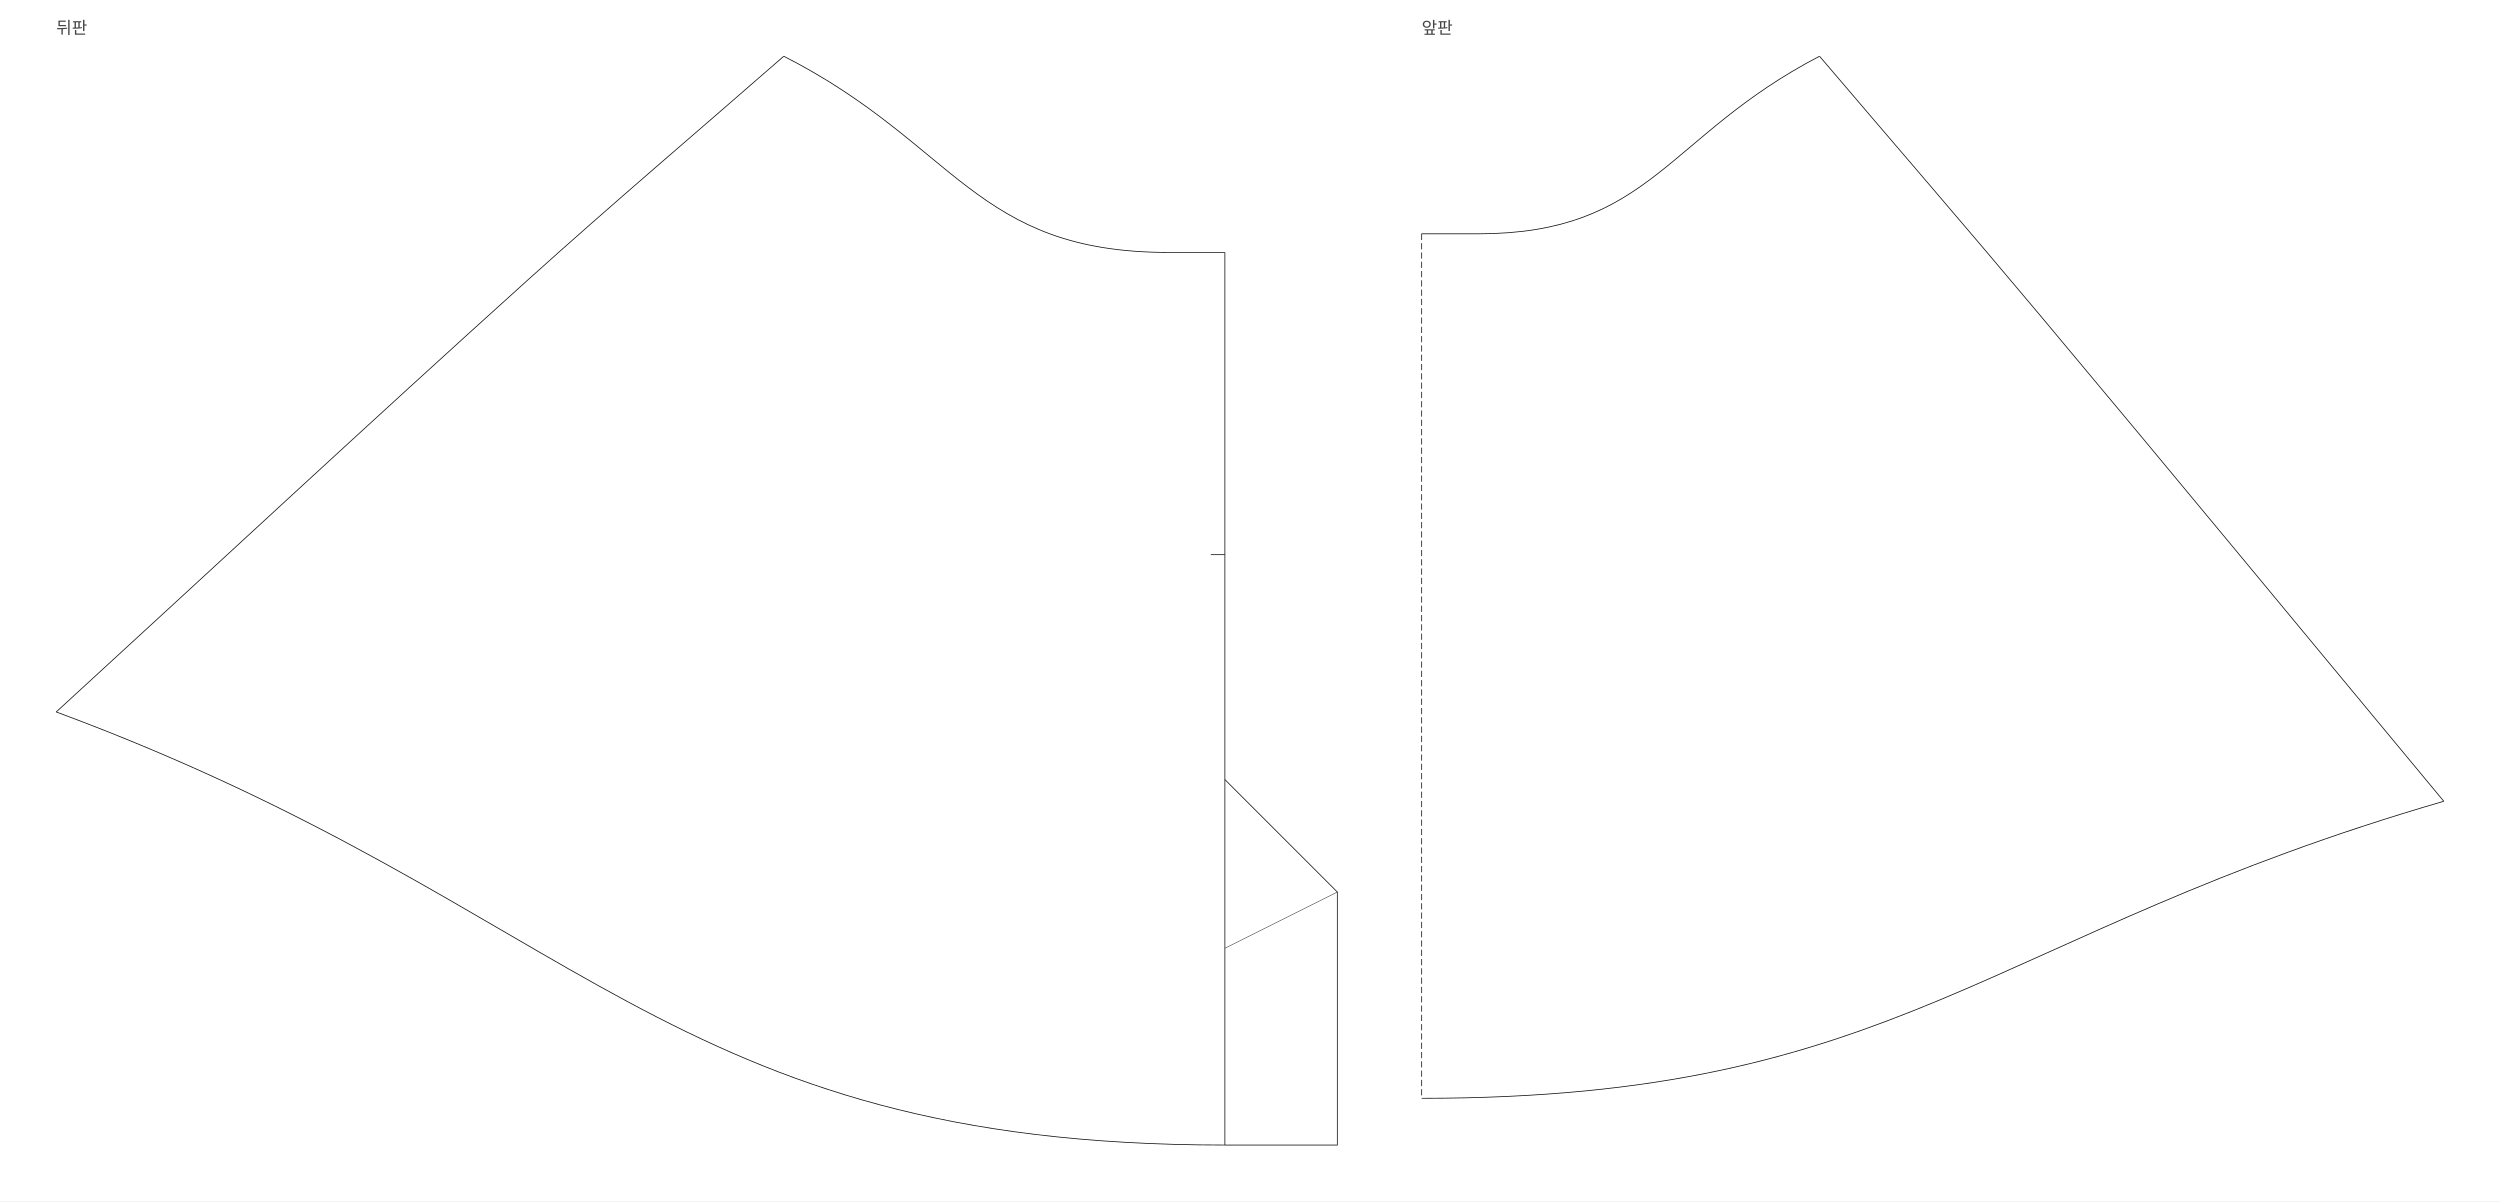
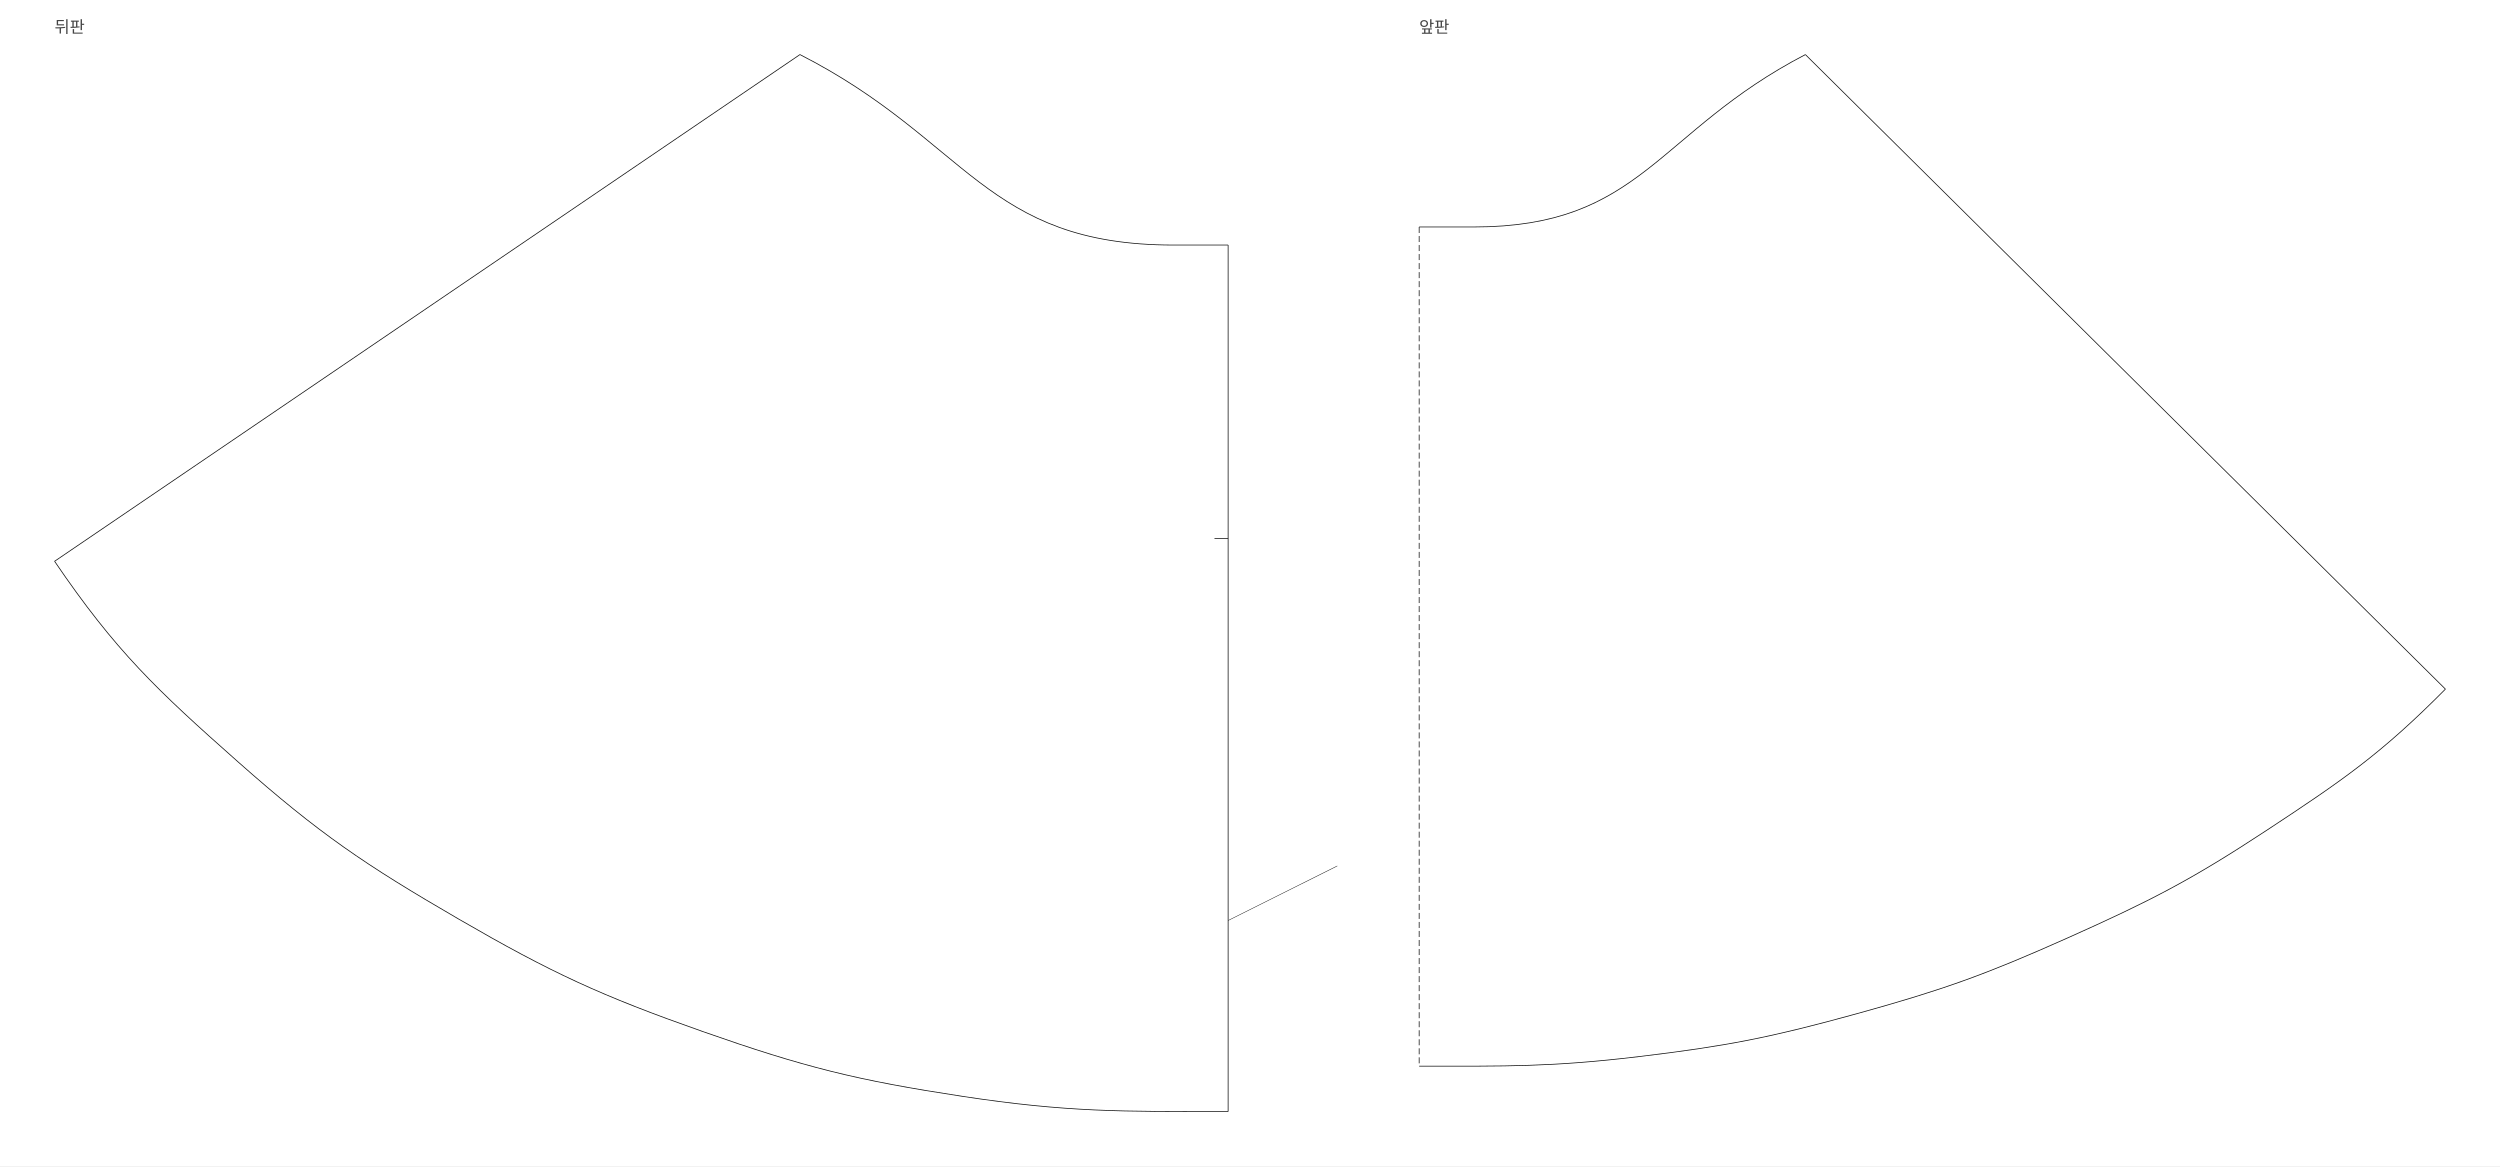
- <svg xmlns="http://www.w3.org/2000/svg" width="1129.345mm" height="542.662mm" viewBox="0 0 1129.345 542.662">
+ <svg xmlns="http://www.w3.org/2000/svg" width="1163.376mm" height="542.663mm" viewBox="0 0 1163.376 542.663">
  <rect width="100%" height="100%" fill="white" />
  <g id="뒤판">
    <g id="outline" fill="none" stroke="#111" stroke-width="0.35">
-       <path d="M553.324 352.162L604.124 402.962L604.124 517.262L553.324 517.262" />
-       <path d="M553.324 114.037L553.324 517.262" />
-       <path d="M553.324 114.037C544.942 114.037 536.306 114.037 527.924 114.037C440.104 114.037 432.297 65.287 354.058 25.4" />
-       <path d="M354.058 25.4C314.833 59.685 277.389 91.359 238.691 126.238C165.638 192.078 97.919 255.186 25.4 321.614" />
-       <path d="M553.324 517.262C299.969 517.262 262.966 409.655 25.4 321.614" />
+       <path d="M571.509 114.037L571.509 517.262" />
+       <path d="M571.509 114.037C563.127 114.037 554.491 114.037 546.109 114.037C458.289 114.037 450.483 65.287 372.243 25.4" />
+       <path d="M372.243 25.4L25.4 261.19" />
+       <path d="M571.509 517.262C521.975 517.262 496.848 517.631 447.877 510.187C398.623 502.7 374.03 496.563 327.033 480.032C279.766 463.405 256.615 452.733 213.272 427.593C169.682 402.308 148.418 387.87 110.689 354.464C72.838 320.95 53.823 302.999 25.4 261.19" />
    </g>
    <g id="mark" fill="none" stroke="#111" stroke-width="0.21">
-       <path d="M553.324 428.362L604.124 402.962" />
+       <path d="M571.509 428.362L622.309 402.962" />
    </g>
    <g id="notch" fill="none" stroke="#111" stroke-width="0.35">
-       <path d="M553.324 250.562L546.974 250.562" />
+       <path d="M571.509 250.562L565.159 250.562" />
    </g>
    <text x="25.4" y="15.24" font-size="7.62" font-family="sans-serif" fill="#444">뒤판</text>
  </g>
  <g id="앞판">
    <g id="outline" fill="none" stroke="#111" stroke-width="0.35">
-       <path d="M642.224 105.623C650.606 105.623 659.242 105.623 667.624 105.623C745.894 105.623 752.504 61.5 821.951 25.4" />
-       <path d="M821.951 25.4C855.722 65.068 887.82 102.138 921.278 142.07C983.7 216.571 1041.839 287.199 1103.945 361.963" />
-       <path d="M642.224 496.148C858.595 496.148 896.171 422.346 1103.945 361.963" />
+       <path d="M660.409 105.623C668.791 105.623 677.427 105.623 685.809 105.623C764.079 105.623 770.689 61.5 840.136 25.4" />
+       <path d="M840.136 25.4L1137.976 320.677" />
+       <path d="M660.409 496.148C701.295 496.148 721.93 496.554 762.528 491.708C803.547 486.812 824.044 482.782 863.863 471.783C904.092 460.672 923.954 453.538 962.058 436.513C1000.55 419.315 1019.562 409.574 1054.779 386.397C1090.205 363.083 1108.118 350.794 1137.976 320.677" />
    </g>
    <g id="fold" fill="none" stroke="#111" stroke-width="0.35" stroke-dasharray="2.8,1.4">
-       <path d="M642.224 105.623L642.224 496.148" />
+       <path d="M660.409 105.623L660.409 496.148" />
    </g>
-     <text x="642.224" y="15.24" font-size="7.62" font-family="sans-serif" fill="#444">앞판</text>
+     <text x="660.409" y="15.24" font-size="7.62" font-family="sans-serif" fill="#444">앞판</text>
  </g>
</svg>
